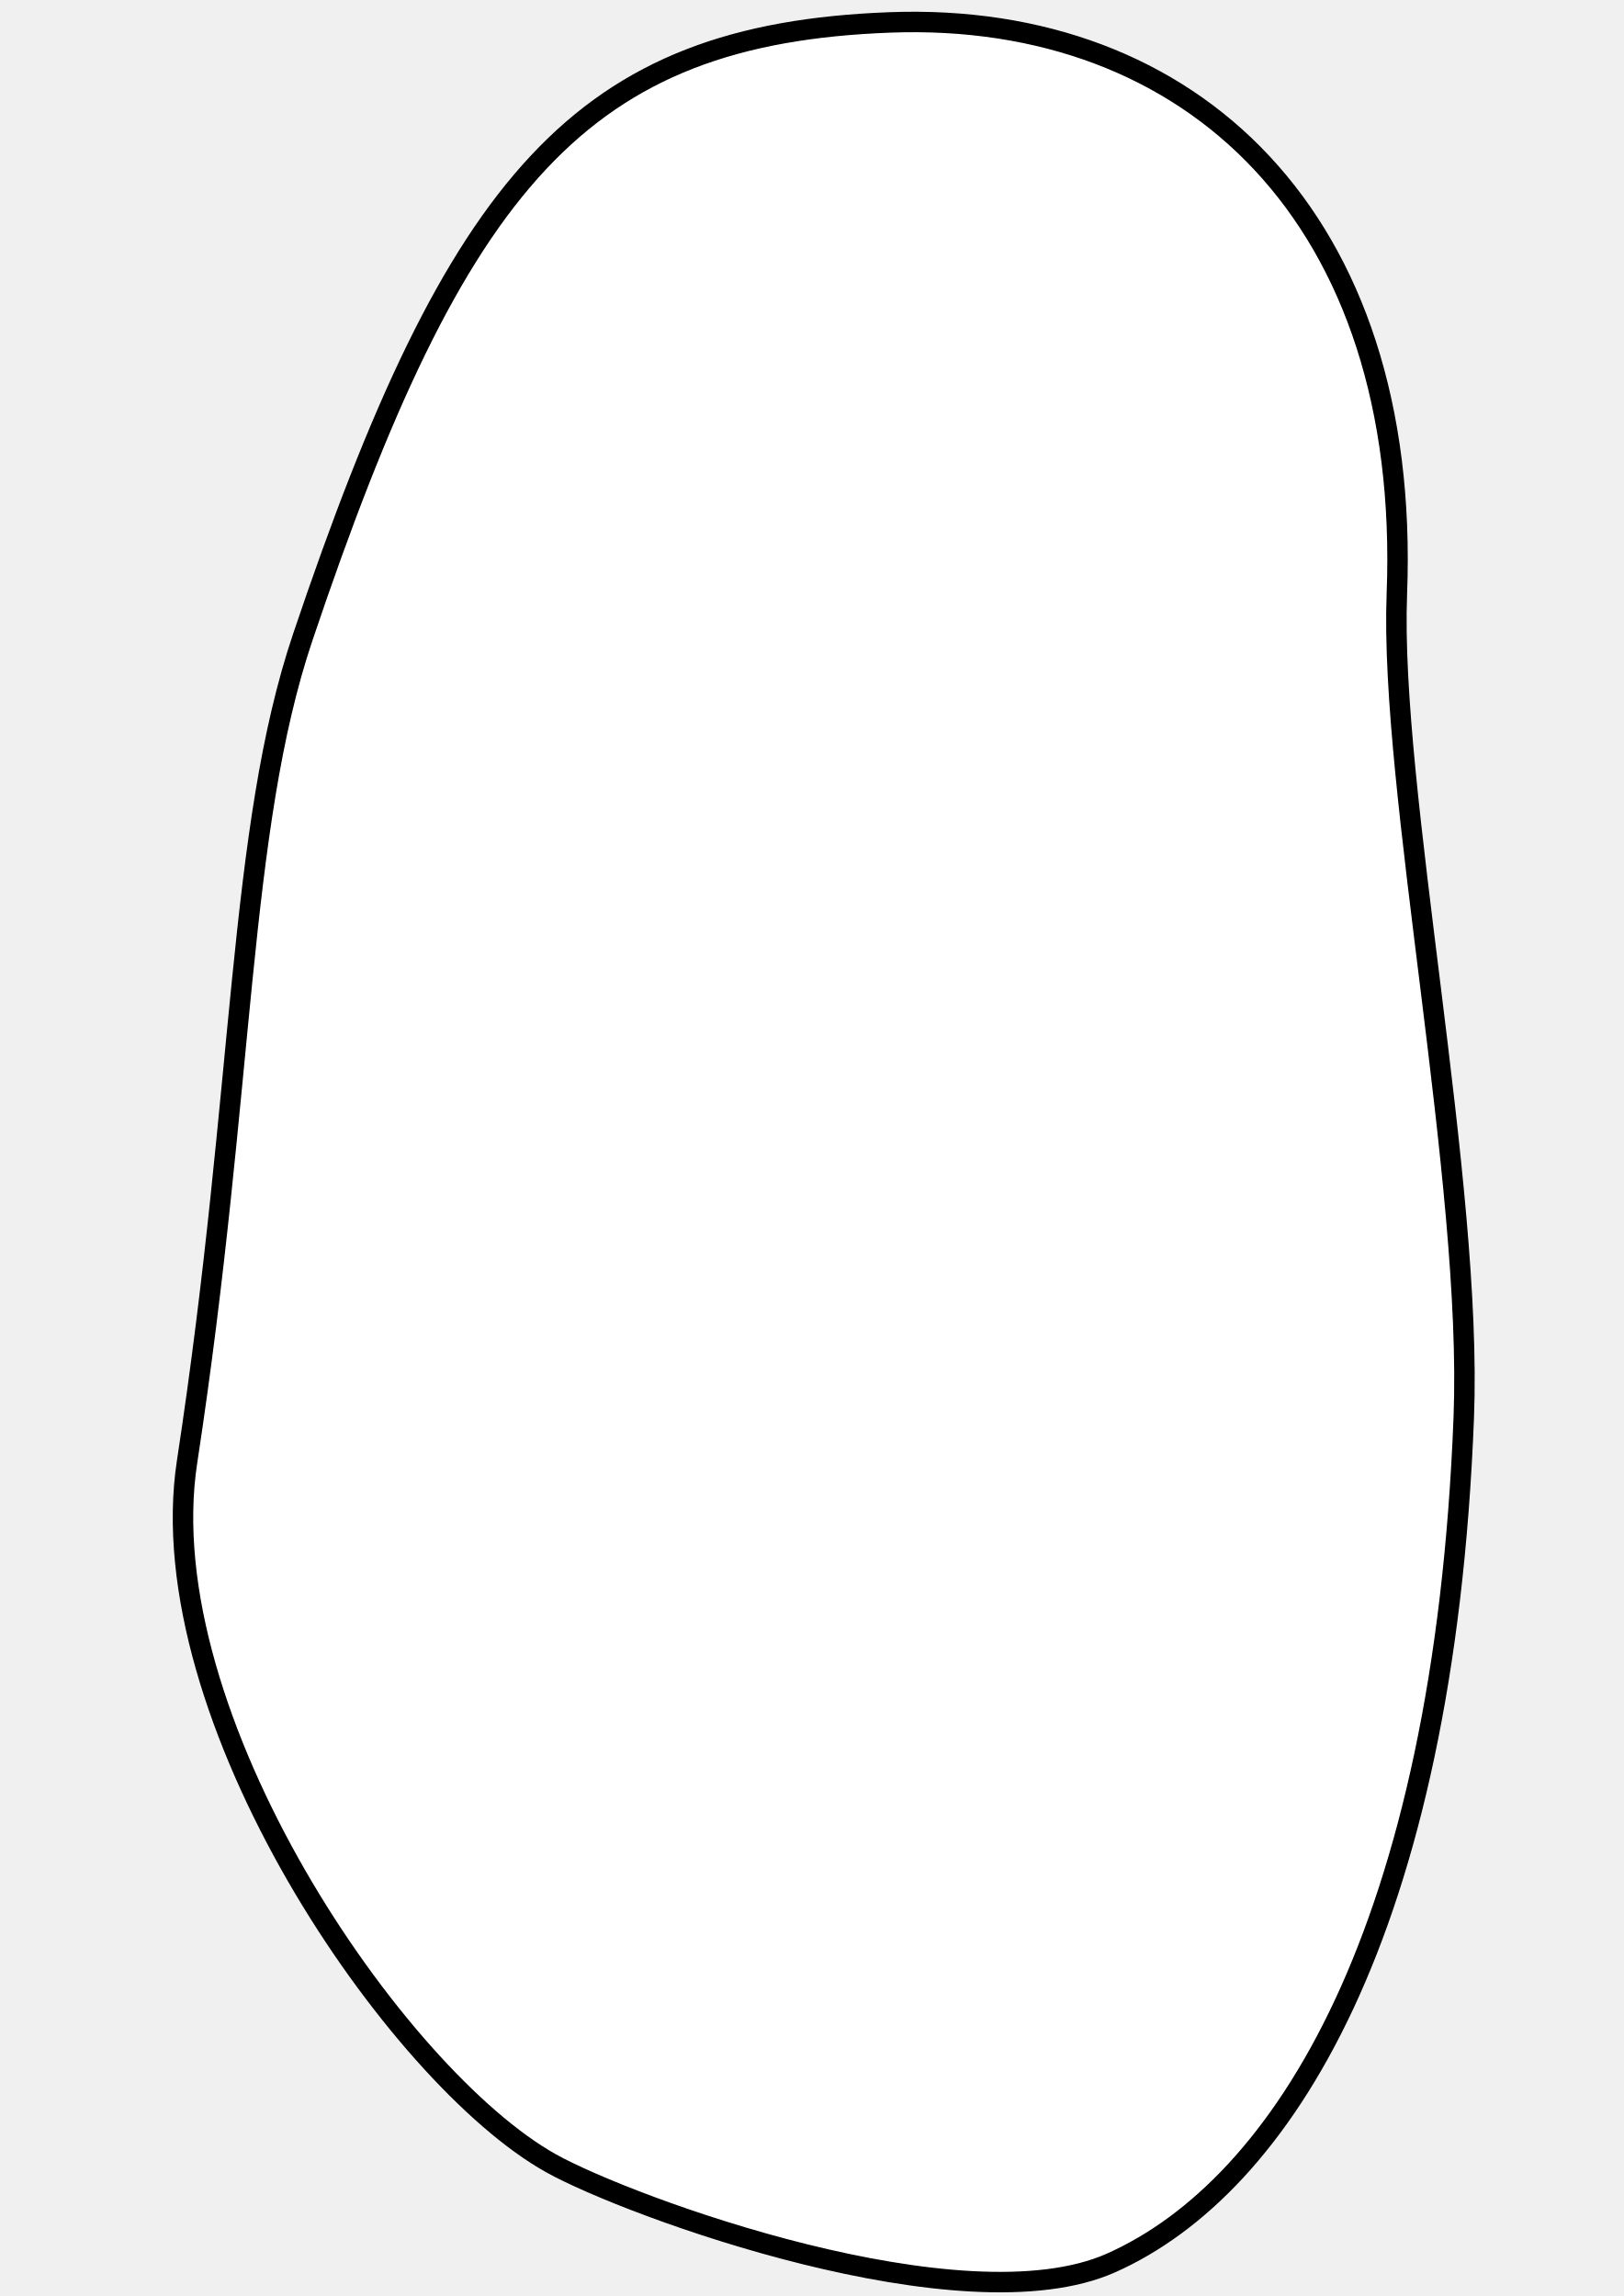
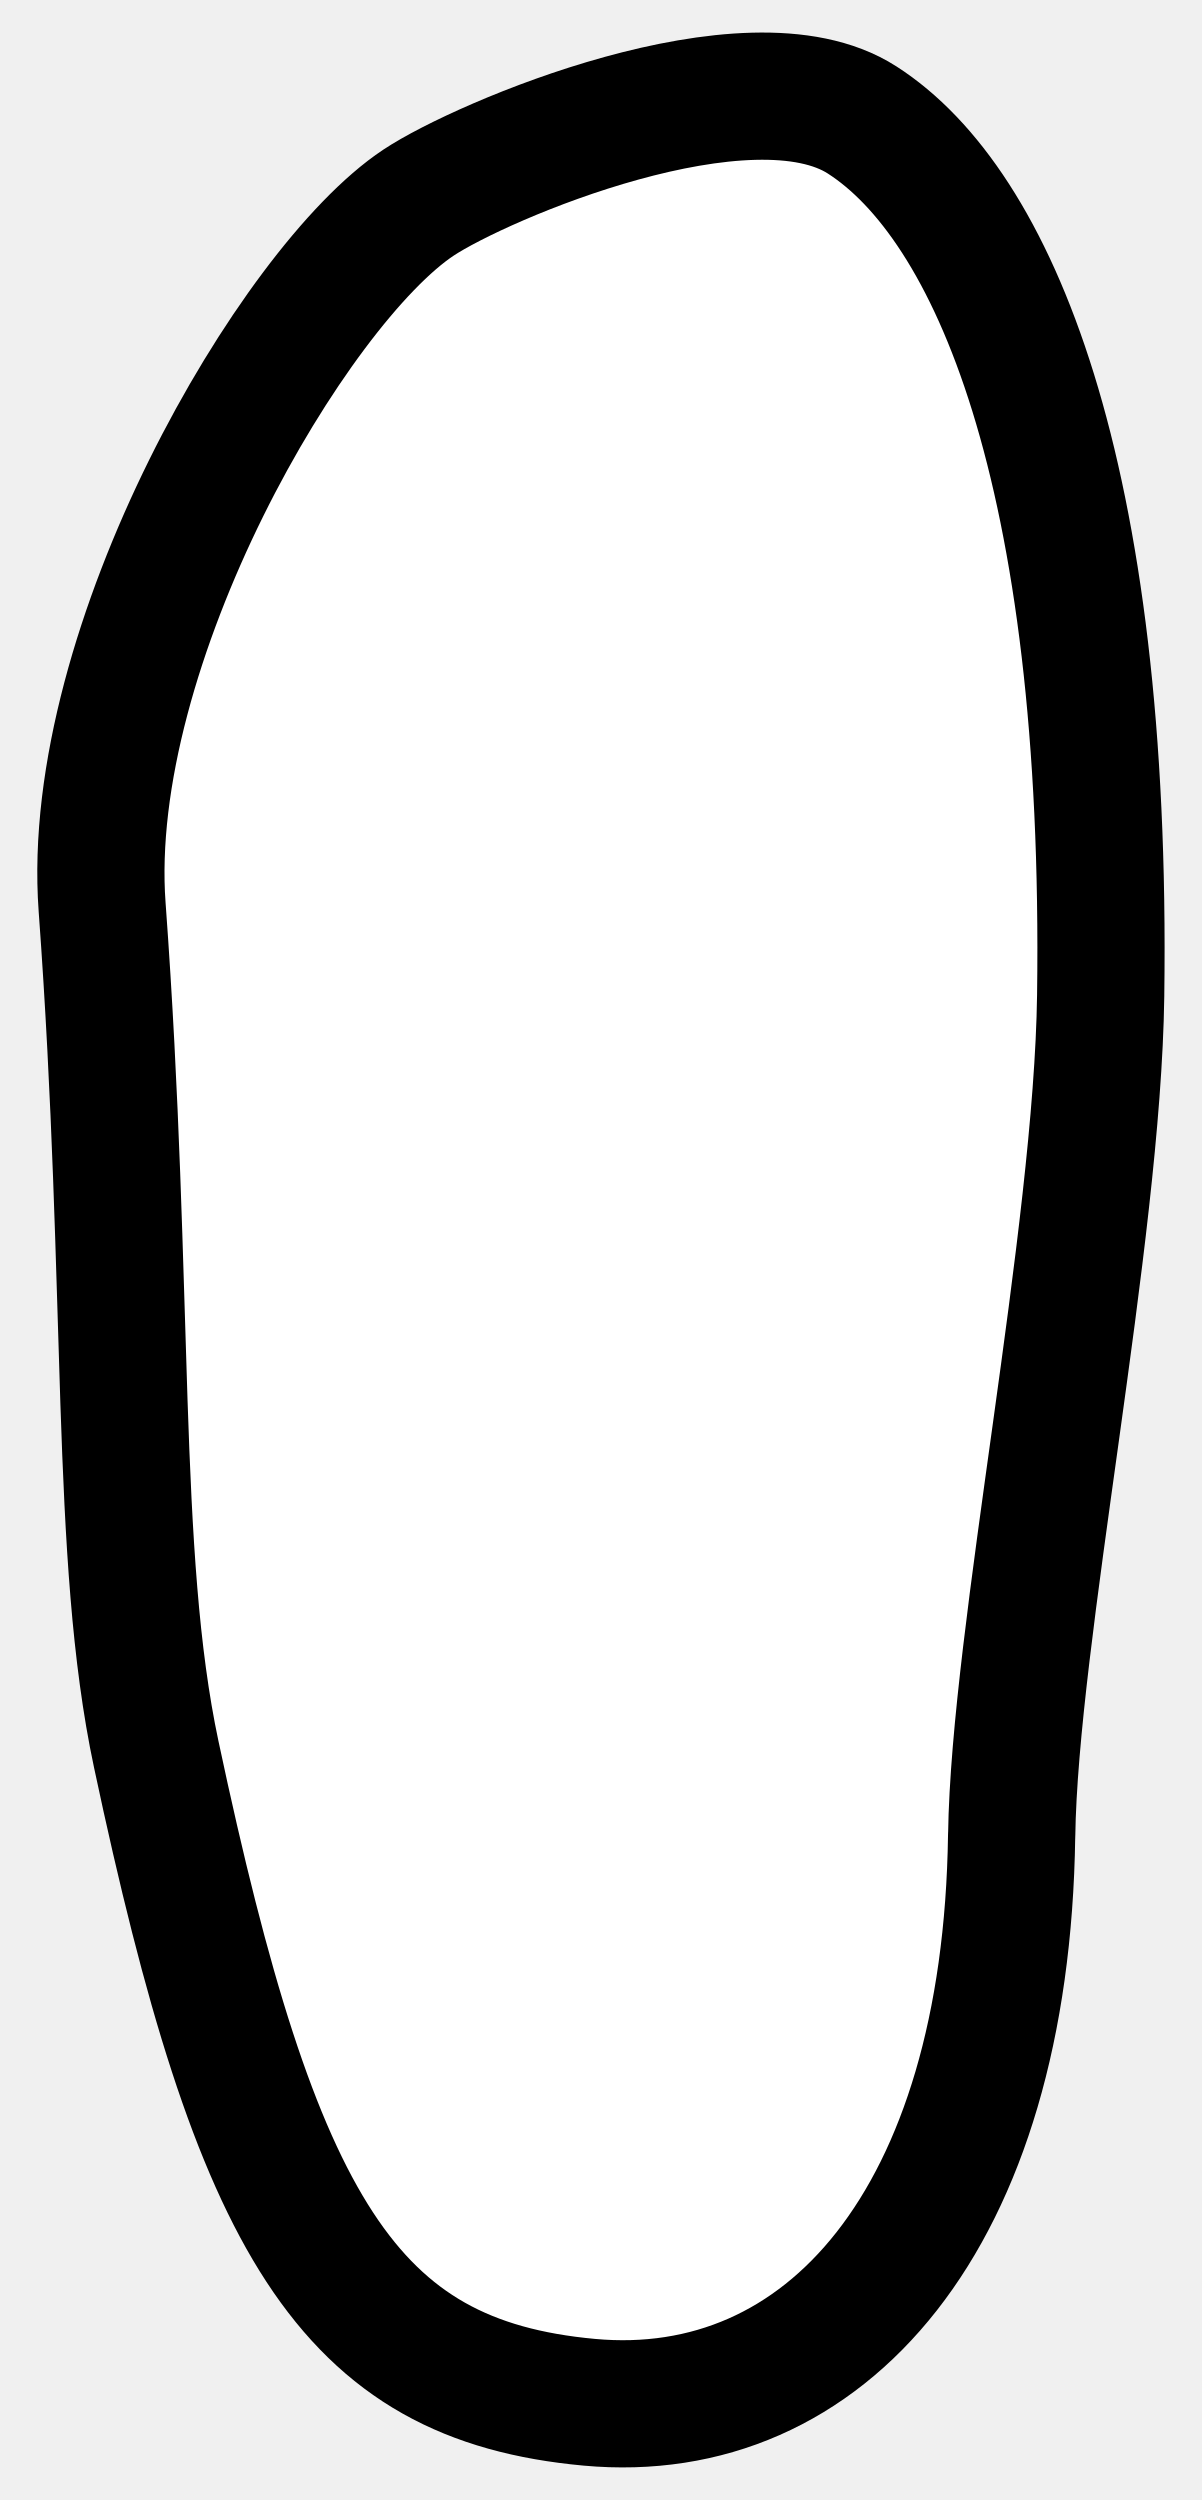
- <svg xmlns="http://www.w3.org/2000/svg" width="210mm" height="297mm" viewBox="0 0 210 297" version="1.1" id="svg1486">
-   <defs id="defs1480" />
+ <svg xmlns="http://www.w3.org/2000/svg" width="25mm" height="52mm" viewBox="0 0 25 52" version="1.1" id="svg1844">
+   <defs id="defs1838" />
  <g id="layer1">
-     <path id="path2049" style="fill:#ffffff;stroke:#000000;stroke-width:2.646;stroke-linecap:round;stroke-linejoin:round" d="m 180.662,76.816 c -0.975,25.206 9.836,76.041 8.652,106.574 -2.574,66.331 -23.427,99.436 -45.589,109.323 -19.187,8.56 -62.362,-7.245 -72.456,-12.88 C 51.253,268.659 19.169,222 24.193,189.1 31.671,140.132 30.754,107.366 39.167,82.394 59.106,23.214 75.176,4.38 115.133,2.898 154.092,1.454 182.543,28.21 180.662,76.816 Z" />
+     <path id="path2049" style="fill:#ffffff;stroke:#000000;stroke-width:2.646;stroke-linecap:round;stroke-linejoin:round" d="M 21.043,38.178 C 21.1,34.03 22.826,25.735 22.894,20.711 23.044,9.795 20.652,4.24 17.93,2.494 15.572,0.982 10.018,3.343 8.706,4.214 6.103,5.941 1.726,13.433 2.124,18.867 c 0.593,8.089 0.243,13.469 1.125,17.619 2.09,9.835 3.981,13.019 9.006,13.481 4.9,0.451 8.677,-3.791 8.787,-11.789 z" />
  </g>
</svg>
